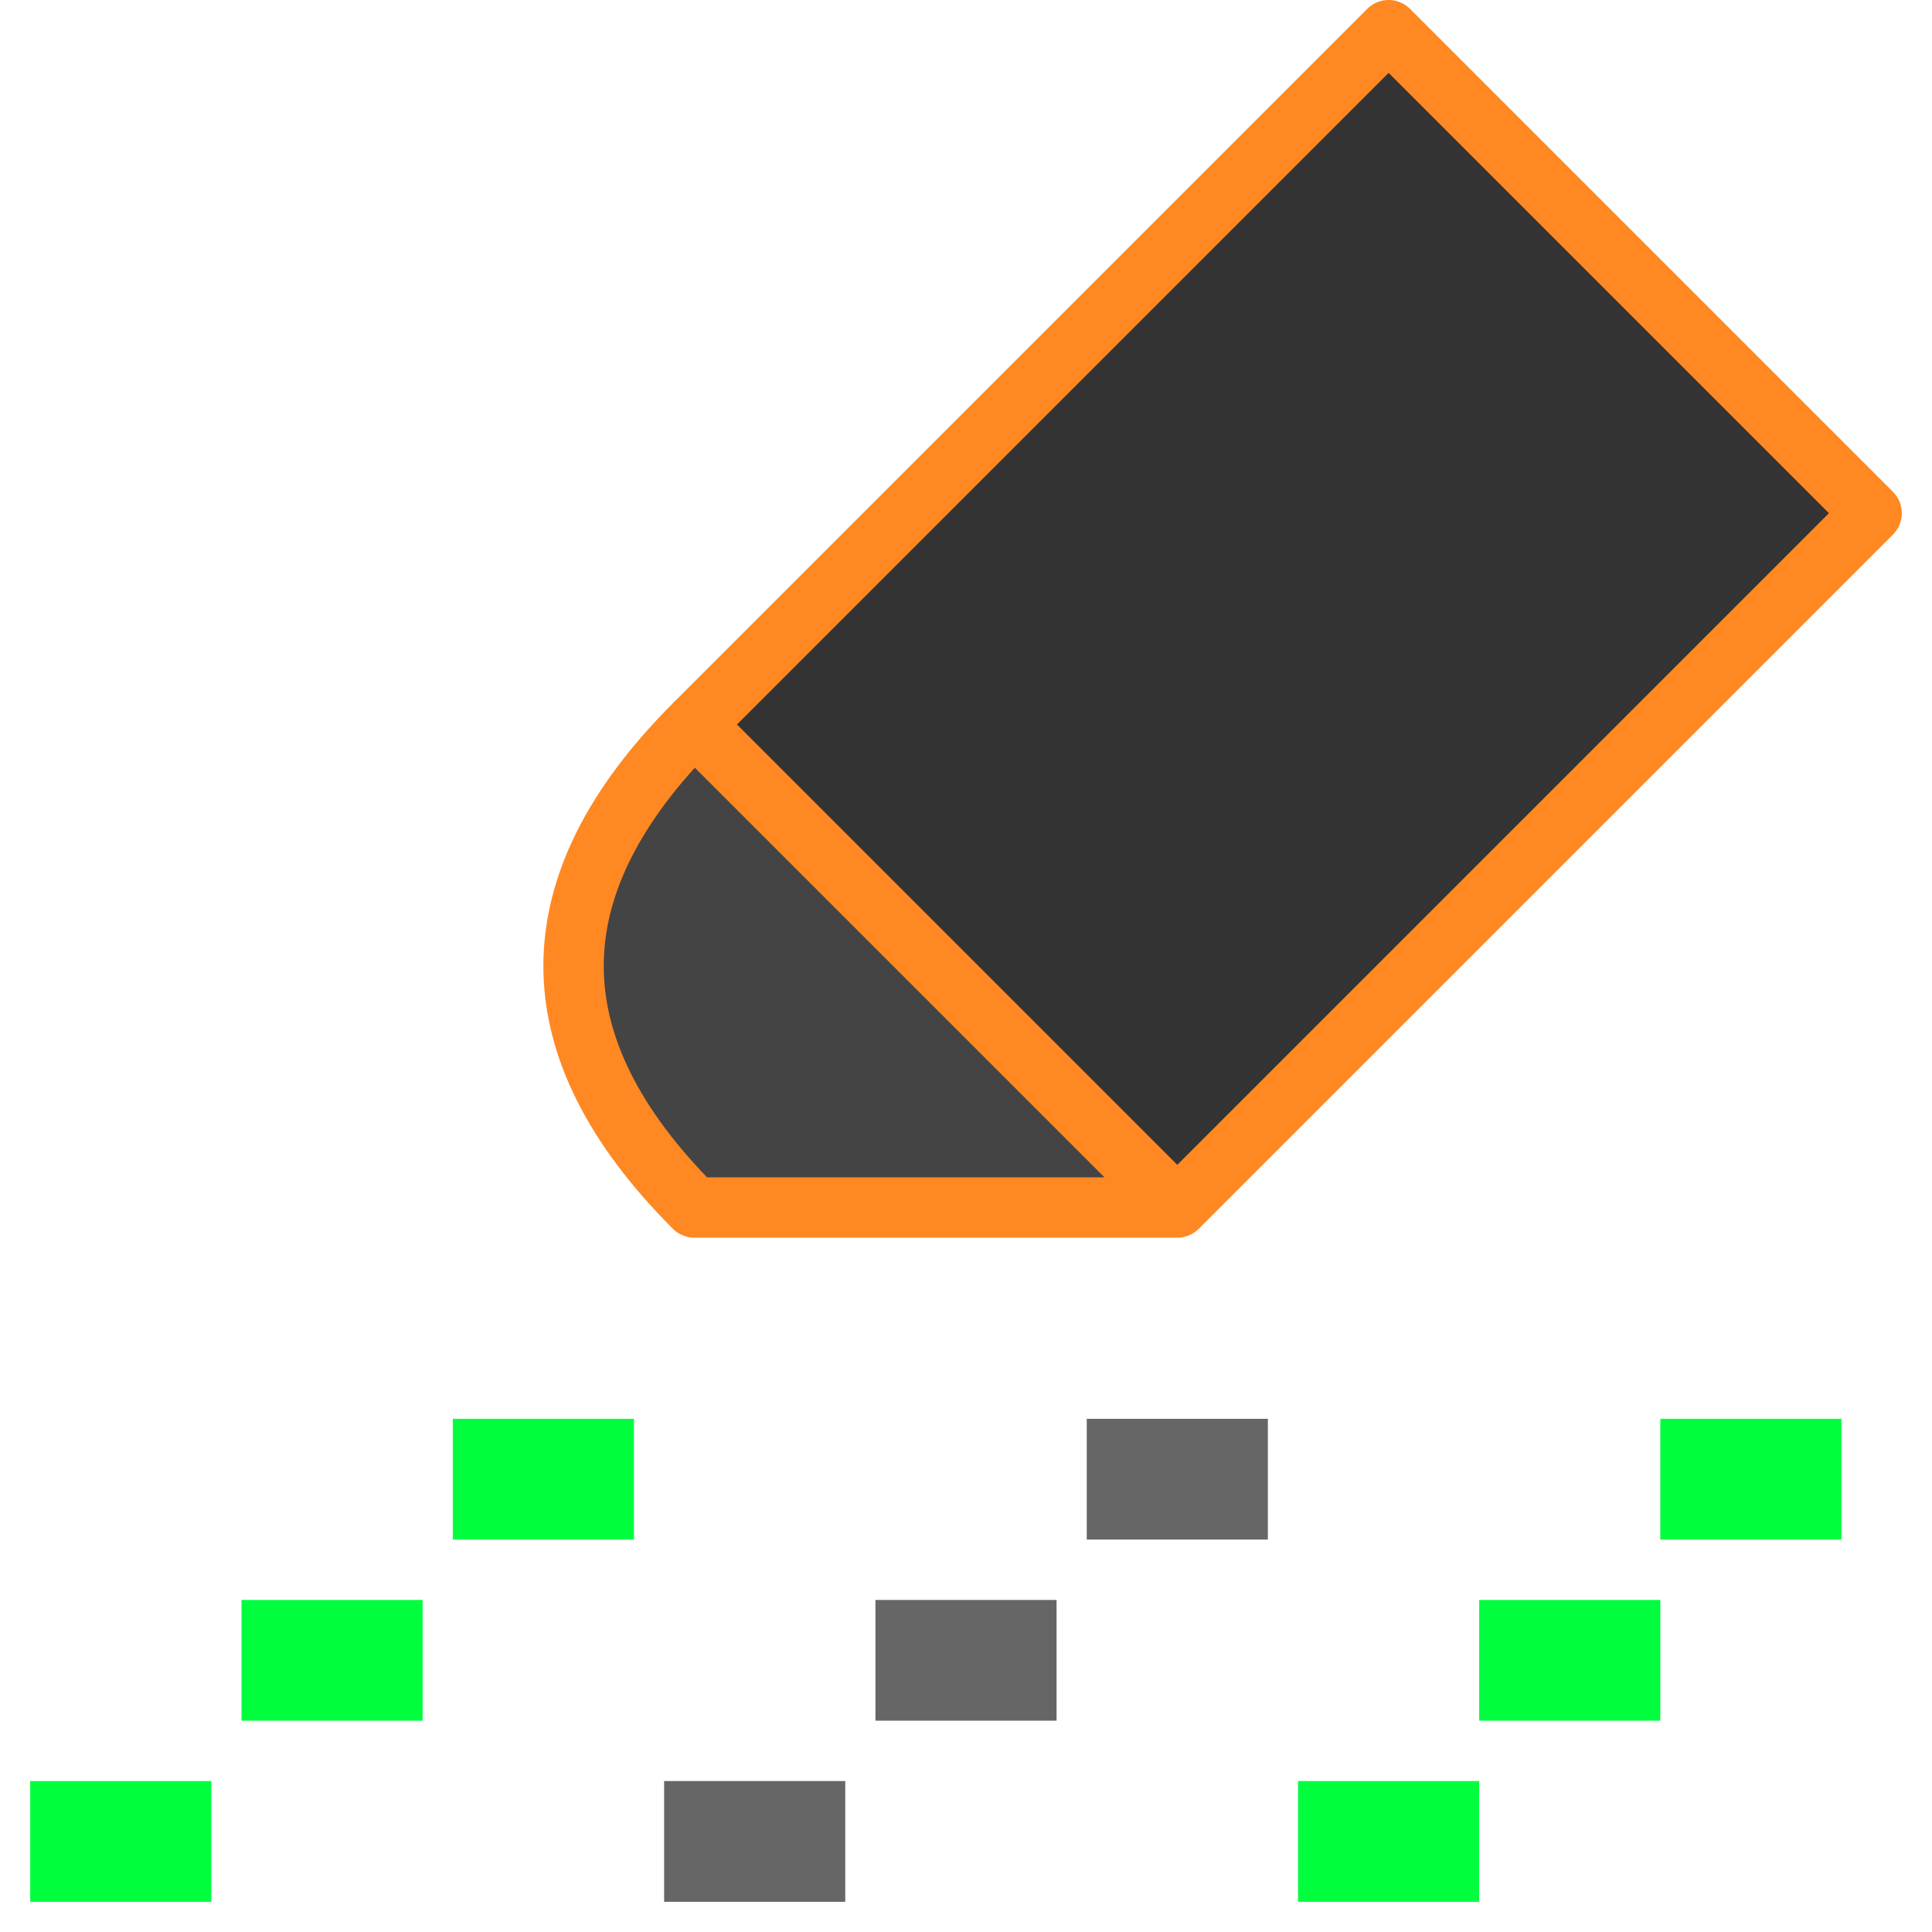
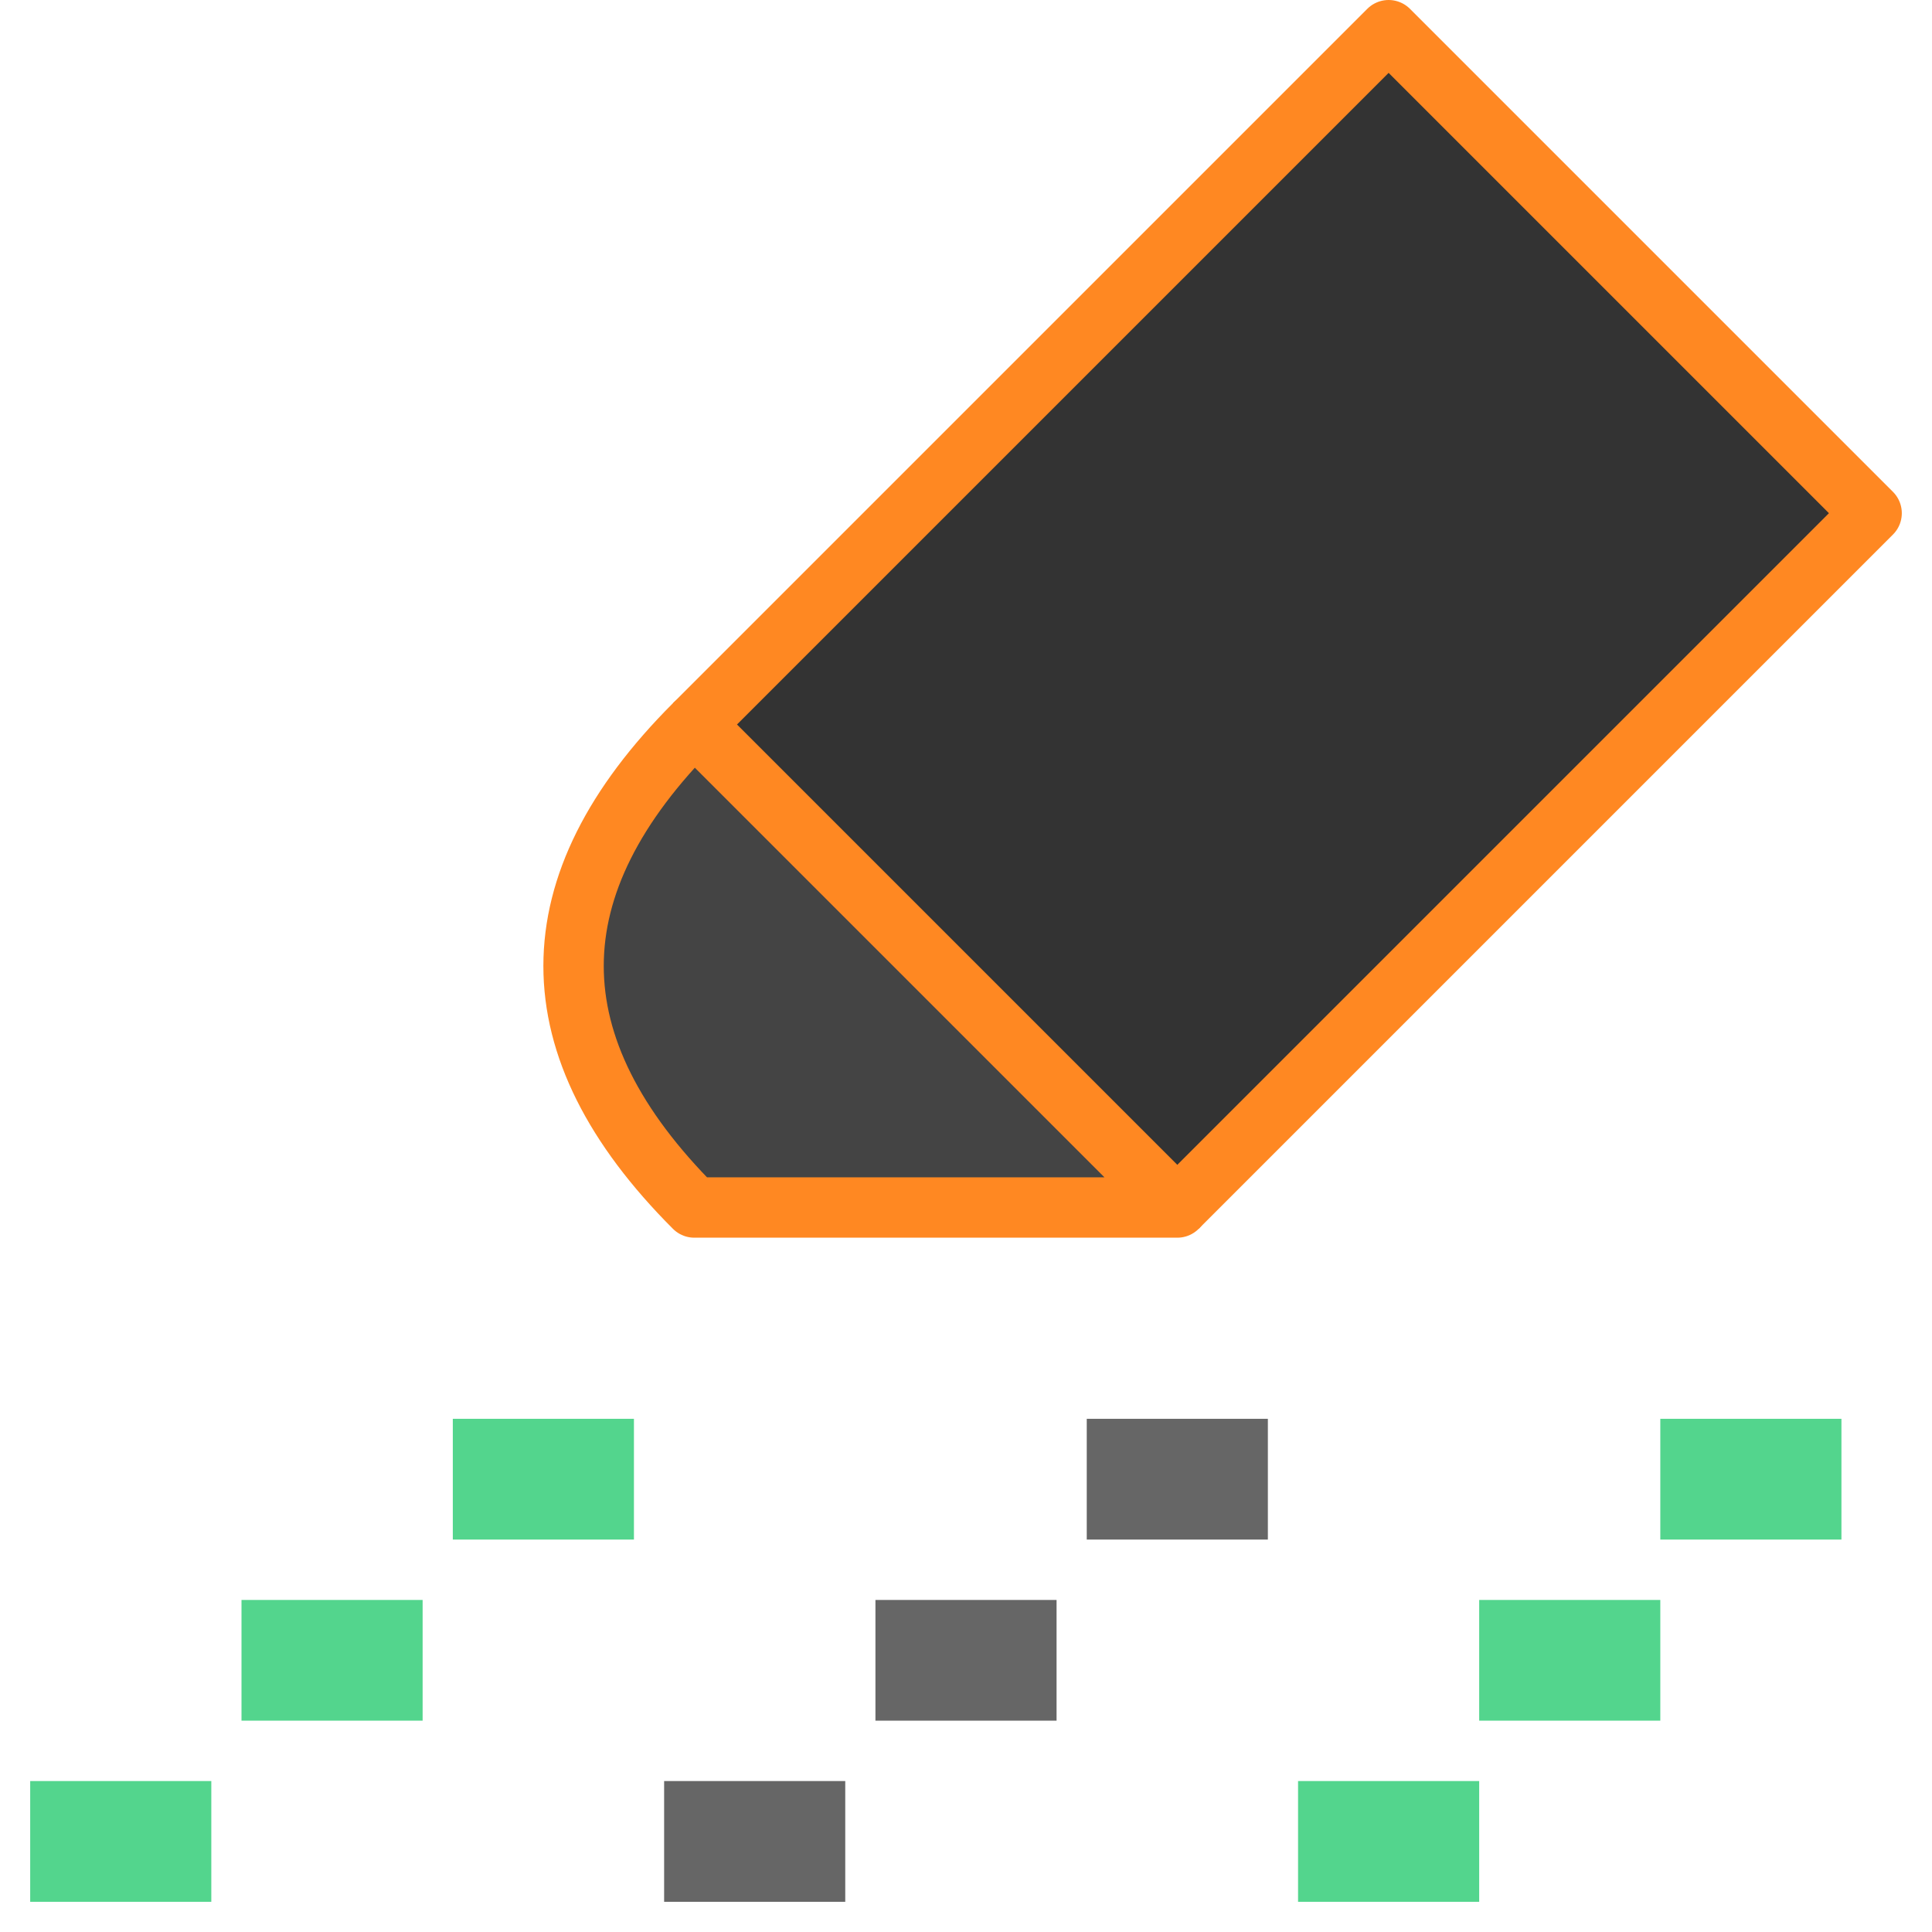
<svg xmlns="http://www.w3.org/2000/svg" viewBox="0 0 64 64" stroke="#f82" stroke-width="2" fill="#444" stroke-linejoin="round">
  <path d="M23 24 l23 -23 16 16 -23 23" fill="#333" />
  <path d="M39 40 h-16 q-8 -8 0 -16z" />
  <g stroke-width="4">
    <path stroke="#666" d="M22 61 h6 m1 -6 h6 m1 -6 h6 " />
-     <path stroke="#00FE3F" d="M1 61 h6 m1 -6 h6 m1 -6 h6 M43 61 h6 m0 -6 h6 m0 -6 h6" />
+     <path stroke="#53d58d" d="M1 61 h6 m1 -6 h6 m1 -6 h6 M43 61 h6 m0 -6 h6 m0 -6 h6" />
  </g>
</svg>
